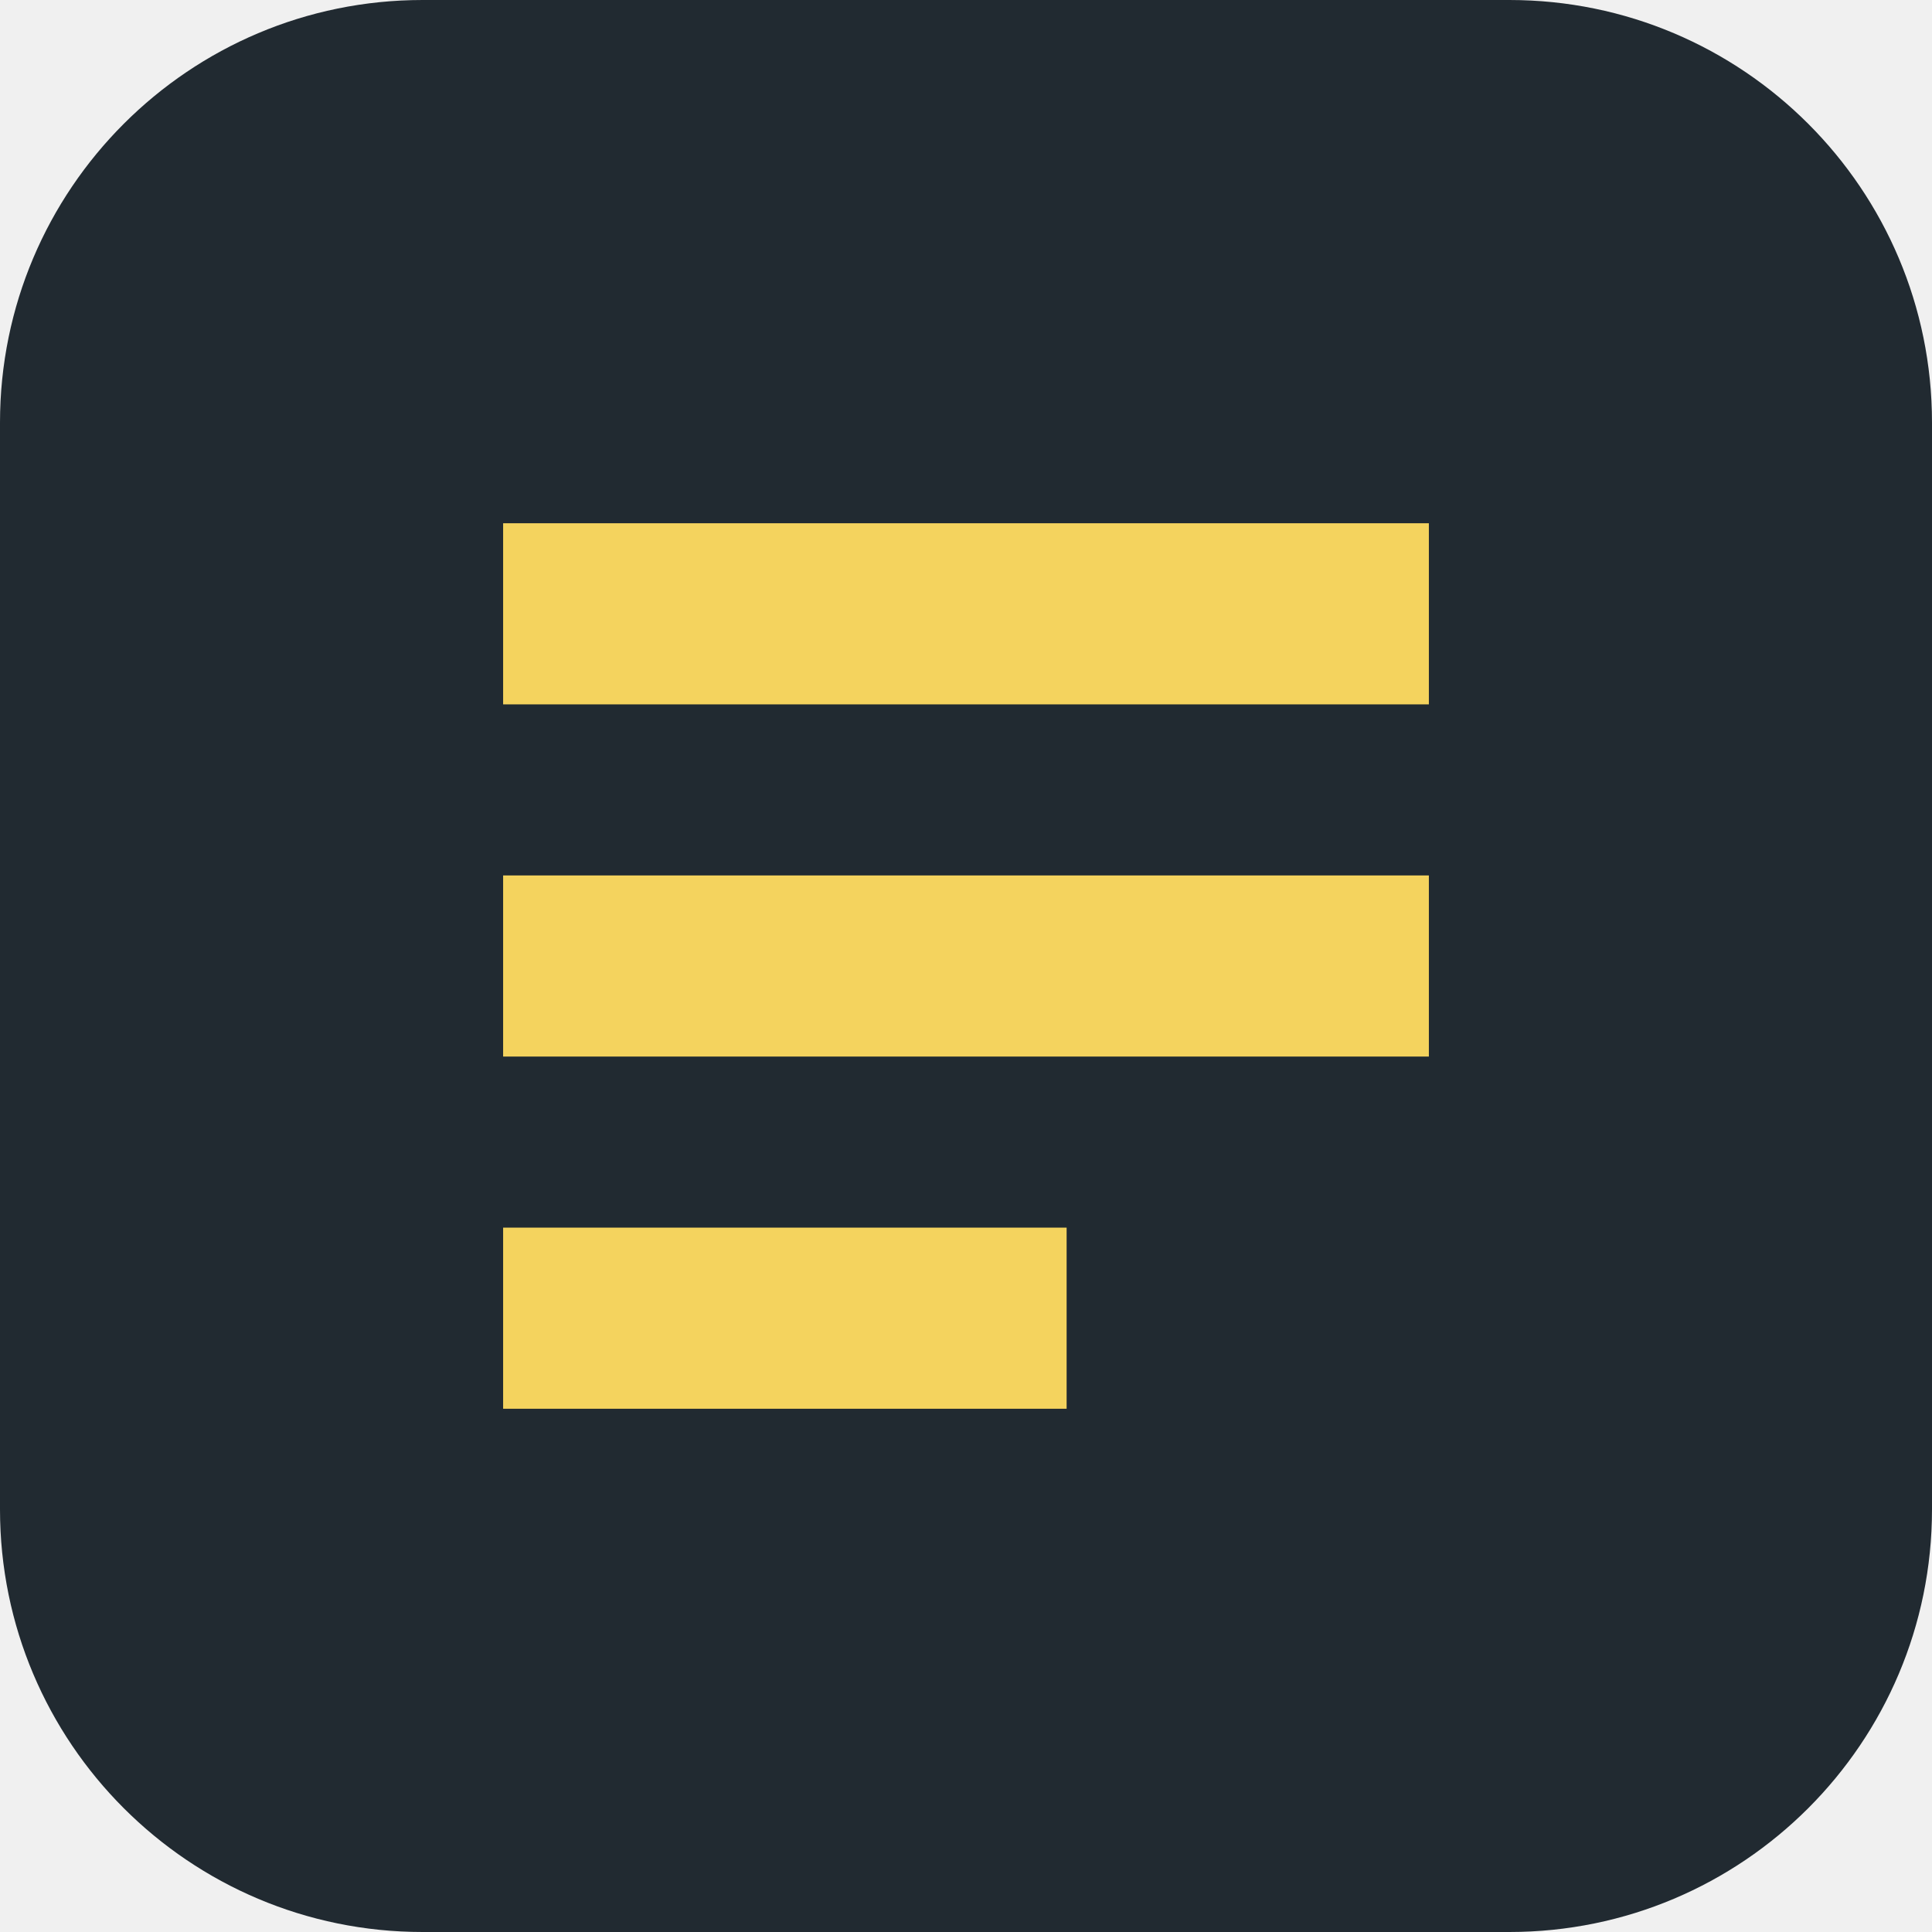
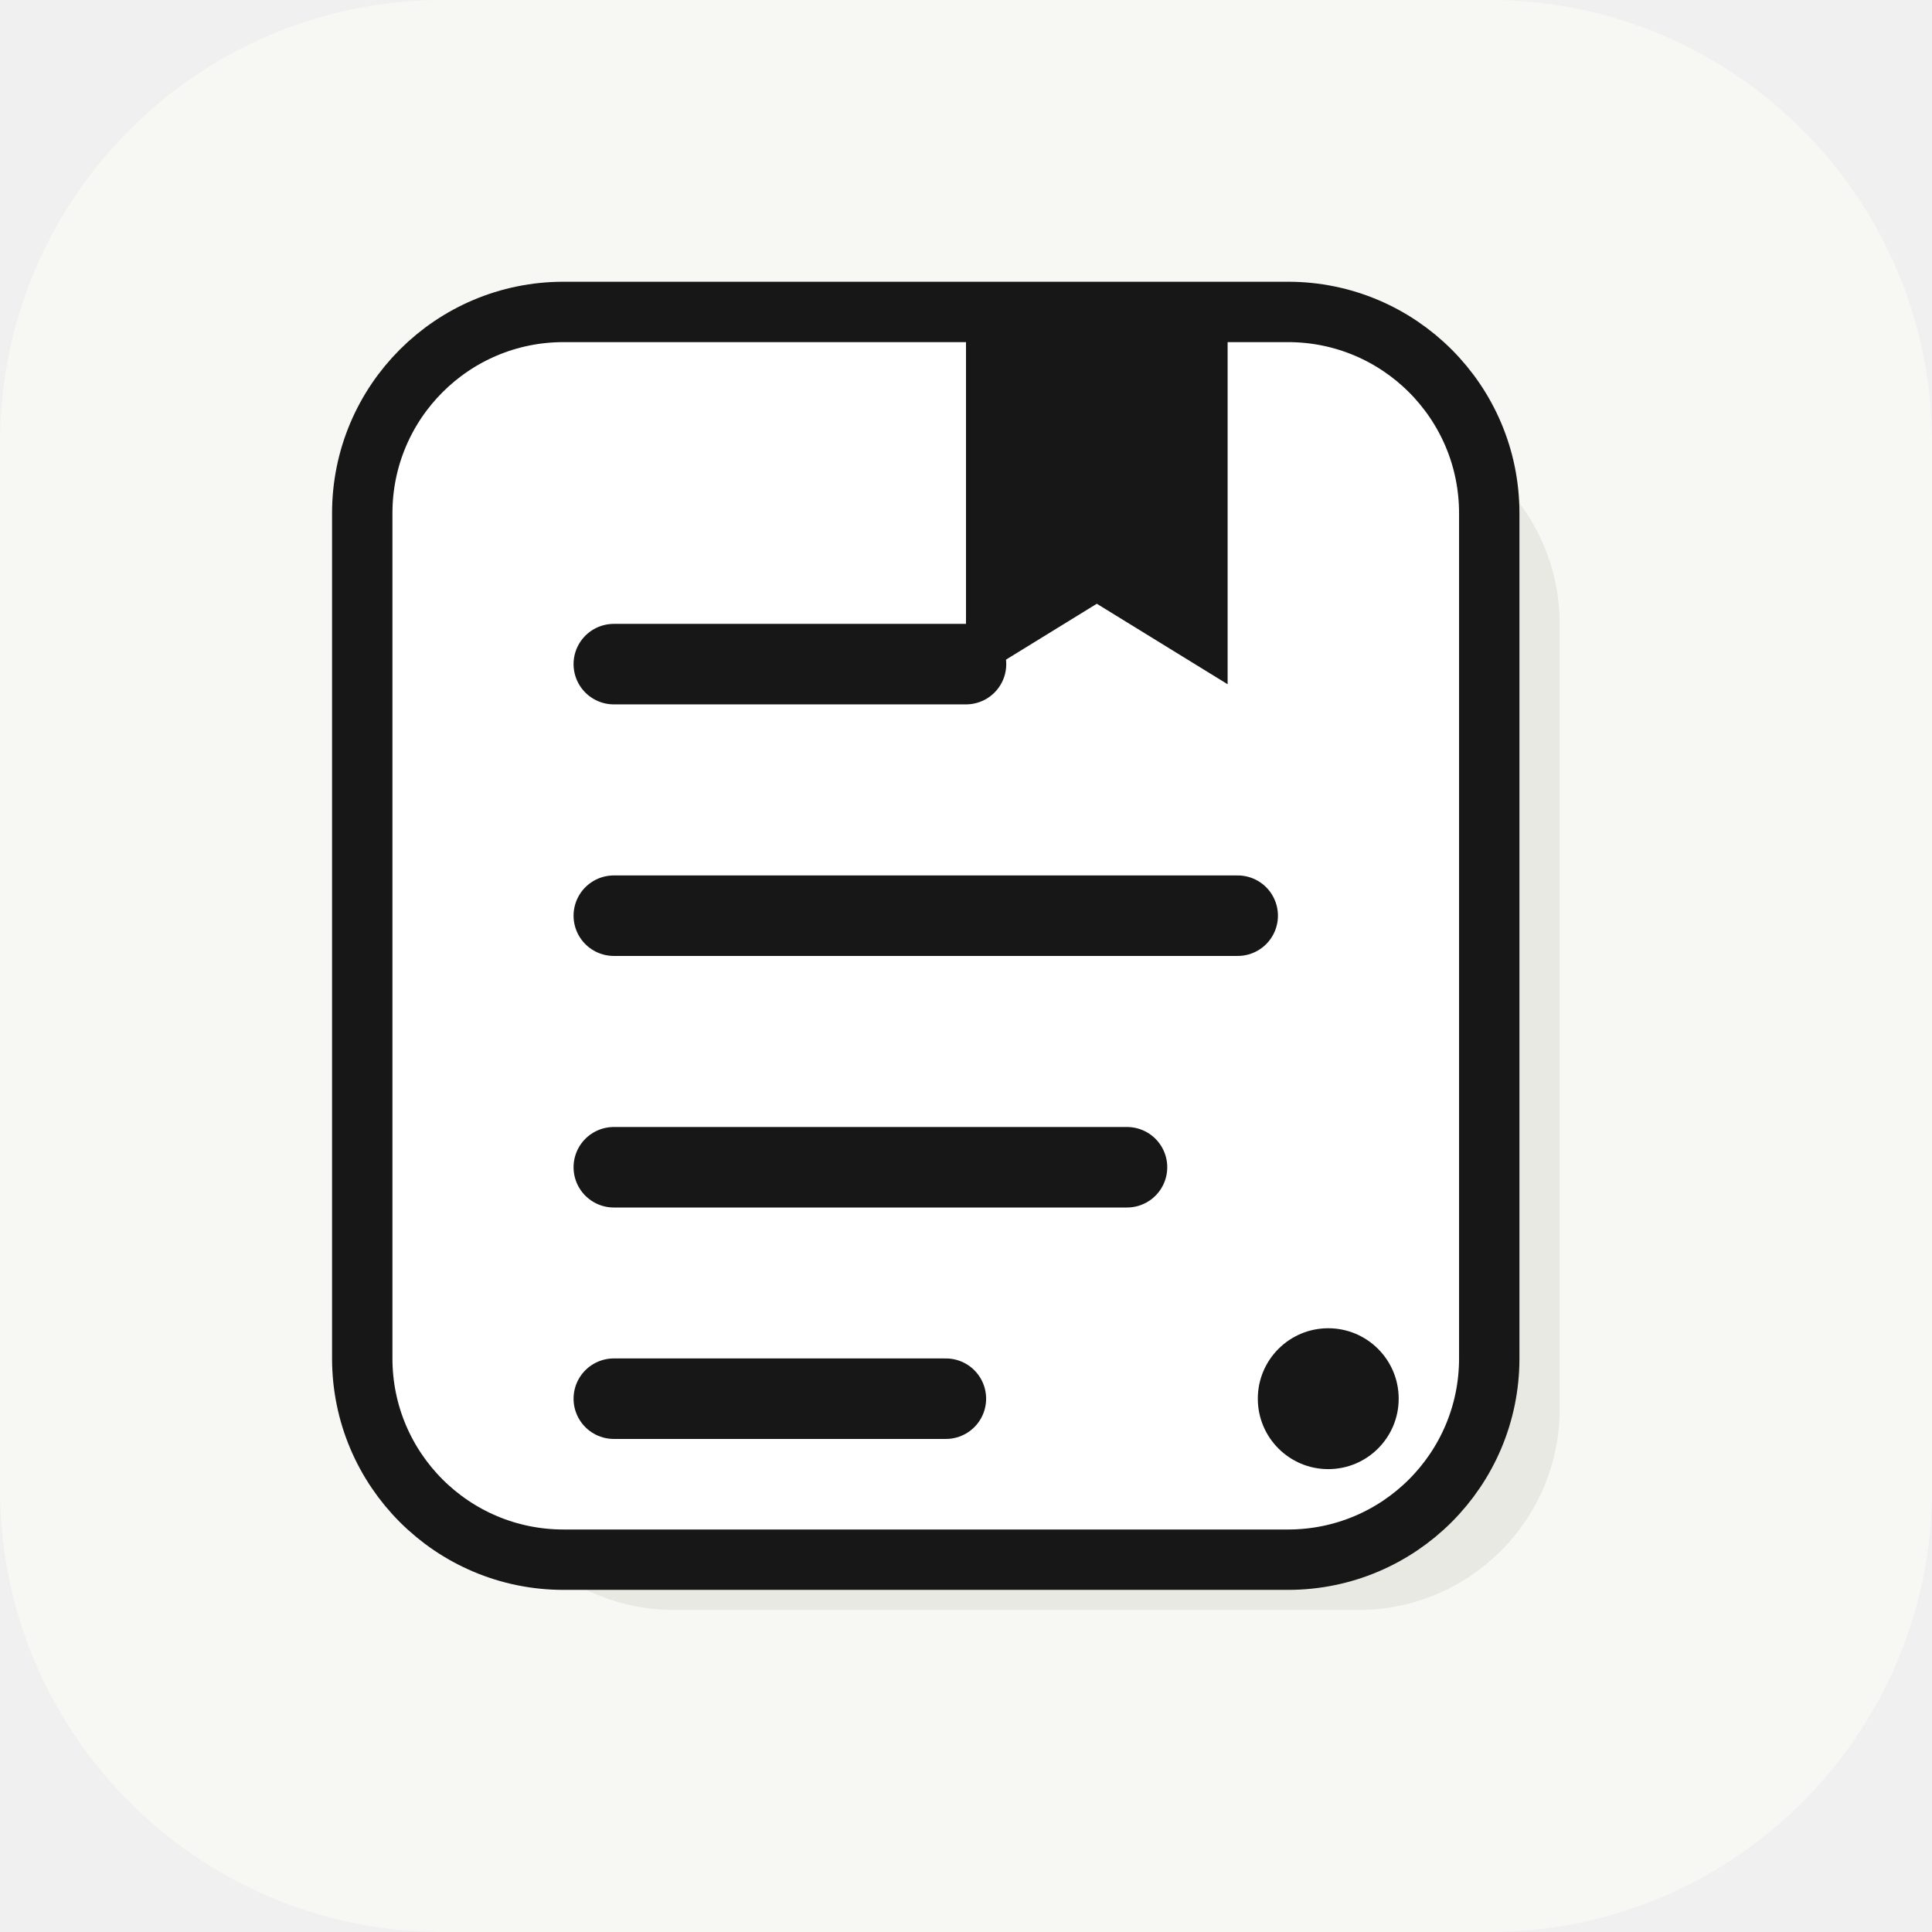
<svg xmlns="http://www.w3.org/2000/svg" viewBox="0 0 192 192">
-   <rect width="192" height="192" rx="42" fill="#212a31" />
-   <path d="M50 52h92v18H50zm0 35h92v18H50zm0 35h56v18H50z" fill="#f4d35e" />
+   <rect width="192" height="192" rx="44" fill="#f7f7f4" />
+   <rect x="47" y="42" width="108" height="118" rx="20" fill="#e9e9e4" />
+   <rect x="36" y="31" width="112" height="124" rx="20" fill="#ffffff" stroke="#171717" stroke-width="6" />
+   <path d="M122 31v37l-13-8-13 8V31" fill="#171717" />
+   <path d="M61 66h35M61 91h62M61 116h51M61 139h33" stroke="#171717" stroke-width="8" stroke-linecap="round" />
+   <circle cx="132" cy="139" r="7" fill="#171717" />
</svg>
